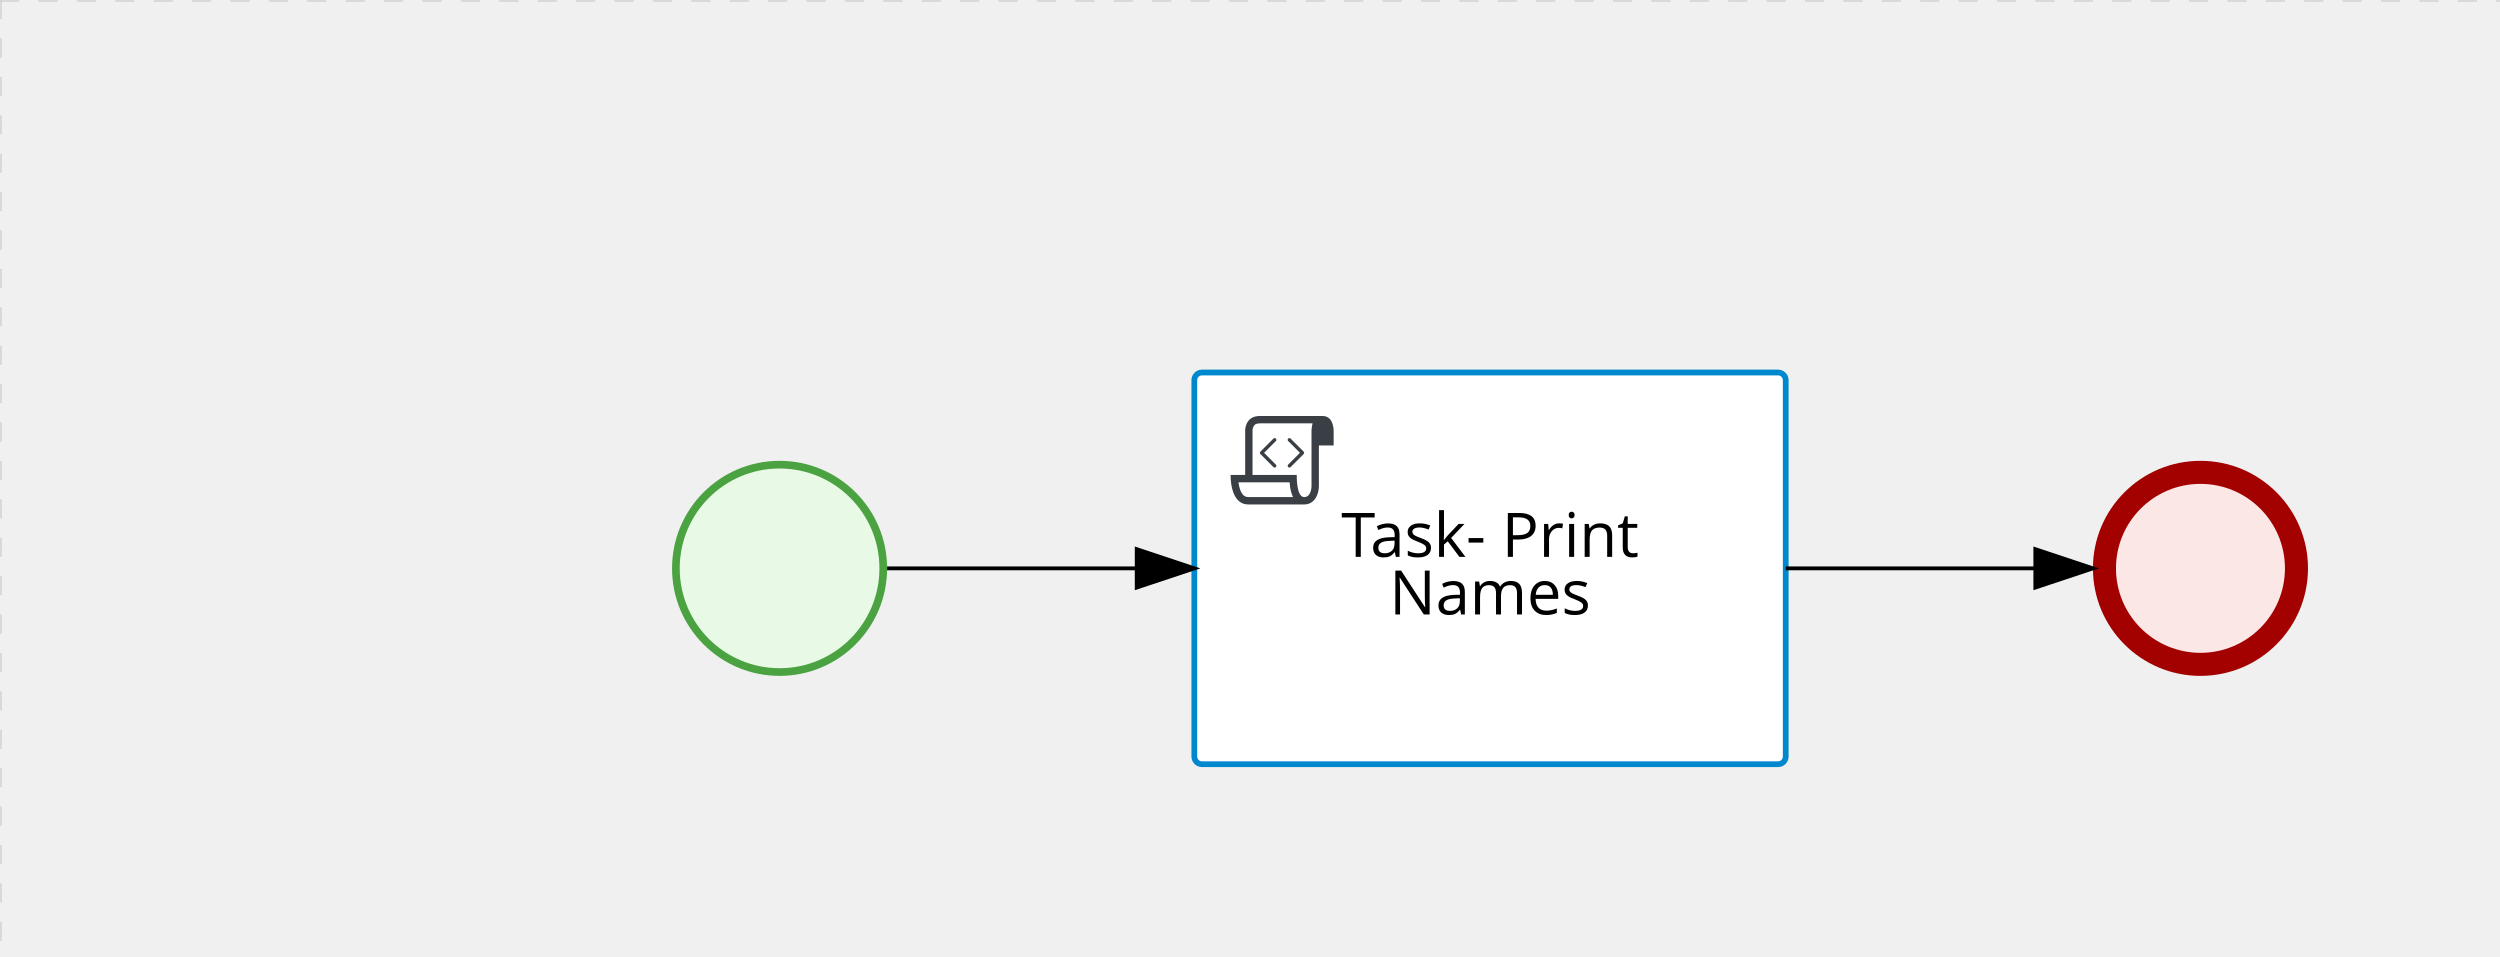
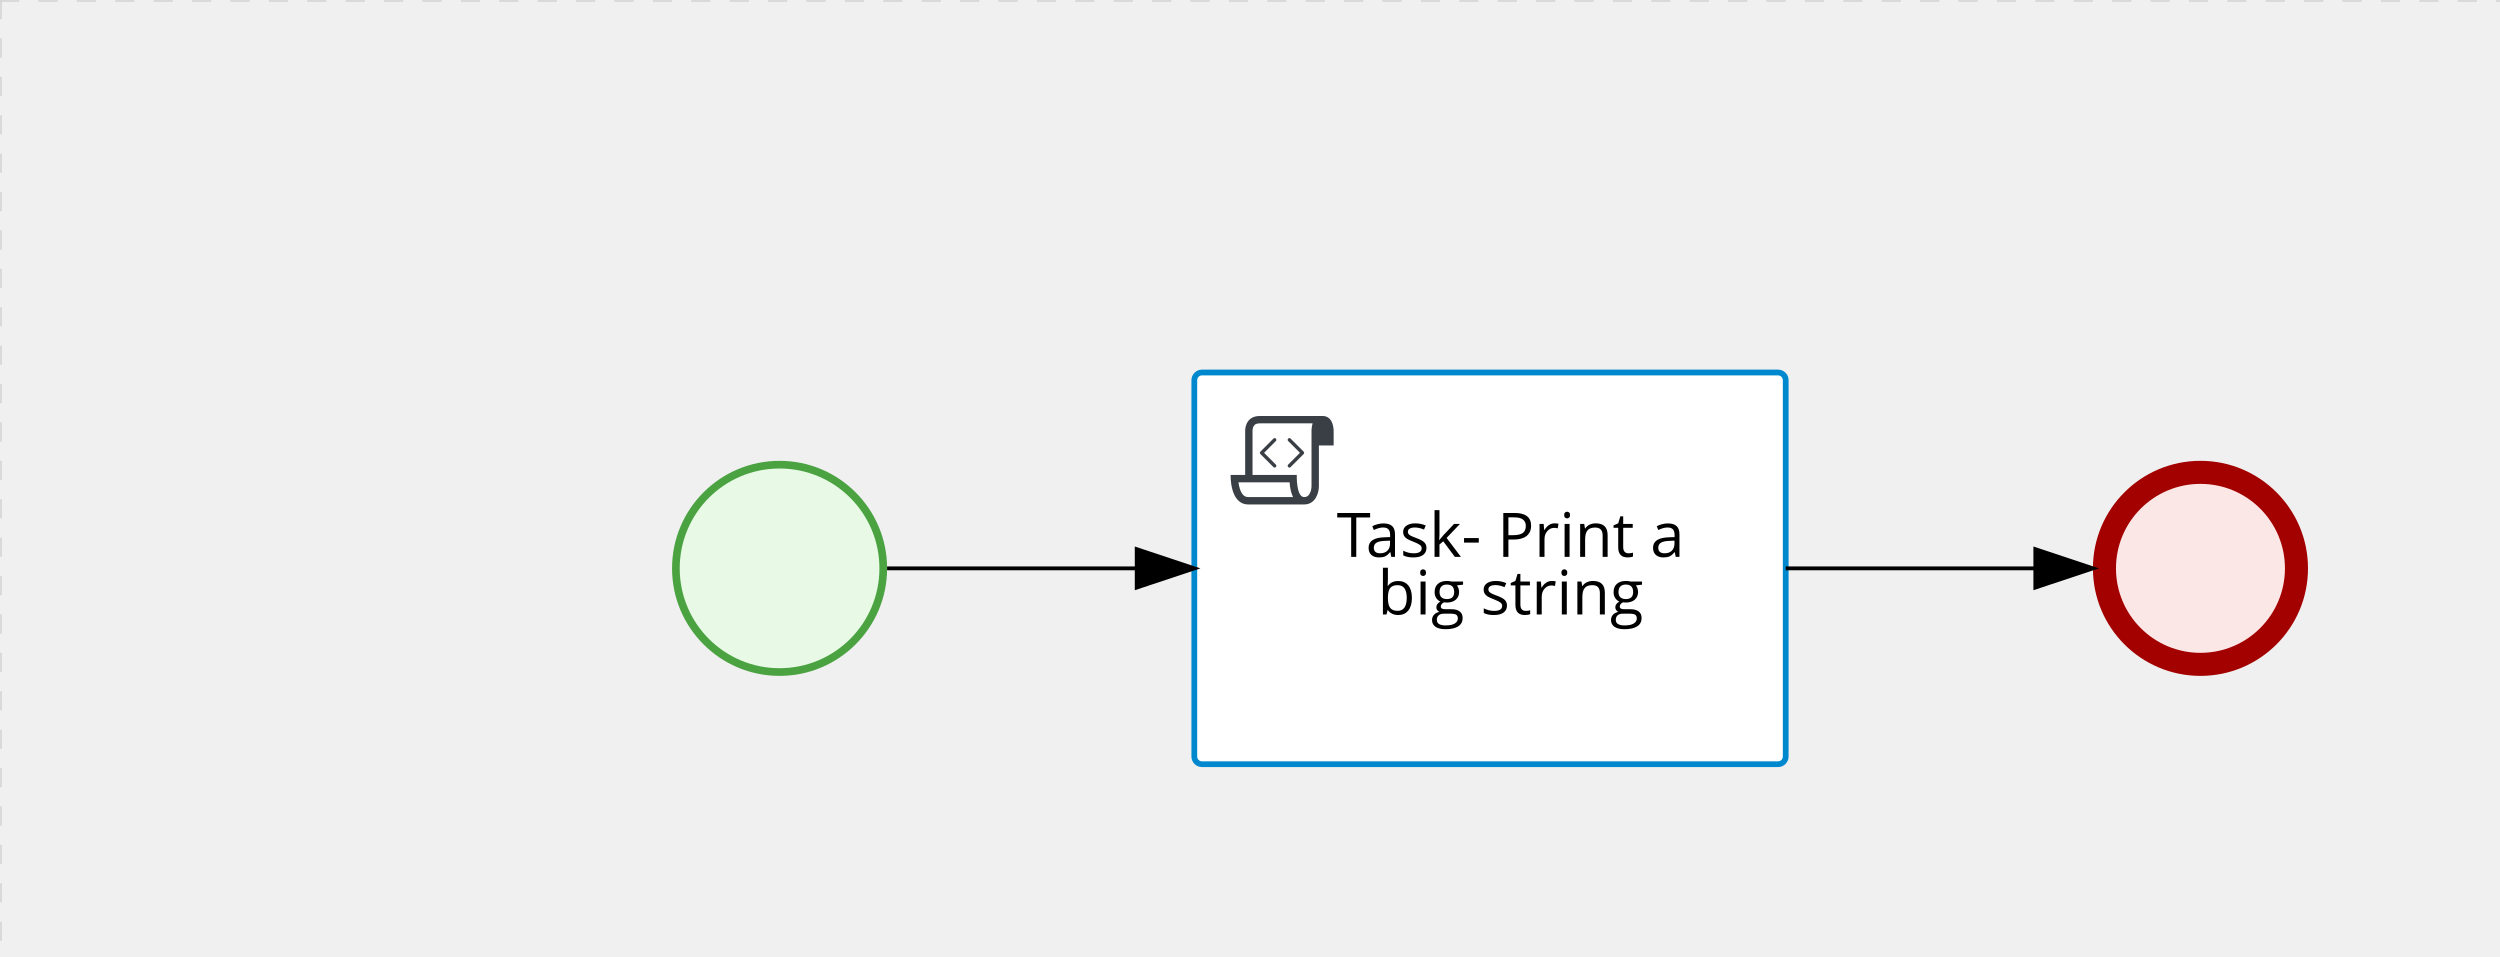
<svg xmlns="http://www.w3.org/2000/svg" version="1.1" width="651" height="249" viewBox="0 0 651 249">
  <defs />
  <g transform="matrix(1,0,0,1,0,0)">
    <g>
      <g>
        <g>
          <path fill="none" stroke="#d3d3d3" paint-order="fill stroke markers" d=" M 0 0 L 1200 0" stroke-miterlimit="10" stroke-opacity="0.8" stroke-dasharray="5" />
        </g>
        <g>
          <path fill="none" stroke="#d3d3d3" paint-order="fill stroke markers" d=" M 0 0 L 0 800" stroke-miterlimit="10" stroke-opacity="0.8" stroke-dasharray="5" />
        </g>
      </g>
+       <g id="_0193C076-1413-4788-BDBD-56D395EA9CCE" bpmn2nodeid="_0193C076-1413-4788-BDBD-56D395EA9CCE" transform="matrix(1,0,0,1,545,120)">
+         <g>
+           <path fill="none" stroke="none" />
+         </g>
+         <g transform="matrix(0.125,0,0,0.125,0,0)">
+           <g transform="matrix(1,0,0,1,0,0)">
+             <path fill="#fce7e7" stroke="none" id="_0193C076-1413-4788-BDBD-56D395EA9CCE?shapeType=BACKGROUND" paint-order="stroke fill markers" d=" M 0 0 M 444 224 C 444 263.9 434.2 300.8 414.4 334.5 C 394.7 368.2 368 394.9 334.4 414.5 C 300.8 434.1 263.9 444 224 444 C 184.1 444 147.2 434.2 113.5 414.4 C 79.8 394.7 53.1 368 33.5 334.4 C 13.9 300.8 4 263.9 4 224 C 4 184.1 13.8 147.2 33.6 113.5 C 53.4 79.8 80.1 53.1 113.6 33.5 C 147.1 13.9 184.1 4 224 4 C 263.9 4 300.8 13.8 334.5 33.6 C 368.2 53.4 394.9 80.1 414.5 113.6 C 434.1 147.1 444 184.1 444 224 Z" />
+           </g>
+           <g>
+             <g transform="matrix(1,0,0,1,0,0)">
+               <g transform="matrix(1,0,0,1,0,0)">
+                 <path fill="#a30000" stroke="none" id="_0193C076-1413-4788-BDBD-56D395EA9CCE?shapeType=BORDER&amp;renderType=FILL" paint-order="stroke fill markers" d=" M 0 0 M 224 0 C 100.3 0 0 100.3 0 224 C 0 347.7 100.3 448 224 448 C 347.7 448 448 347.7 448 224 C 448 100.3 347.7 0 224 0 Z M 0 0 M 224 400 C 126.8 400 48 321.2 48 224 C 48 126.8 126.8 48 224 48 C 321.2 48 400 126.8 400 224 C 400 321.2 321.2 400 224 400 Z" />
+               </g>
+             </g>
+           </g>
+         </g>
+         <g transform="matrix(1,0,0,1,28,61)" />
+       </g>
      <g id="_E46A0CE4-7C66-4BCD-A3EB-0856D5E35732" bpmn2nodeid="_E46A0CE4-7C66-4BCD-A3EB-0856D5E35732" transform="matrix(1,0,0,1,175,120)">
        <g>
          <path fill="none" stroke="none" />
        </g>
        <g transform="matrix(0.125,0,0,0.125,0,0)">
          <g transform="matrix(1,0,0,1,0,0)">
            <path fill="#e8fae6" stroke="none" id="_E46A0CE4-7C66-4BCD-A3EB-0856D5E35732?shapeType=BACKGROUND" paint-order="stroke fill markers" d=" M 0 0 M 444 224 C 444 263.9 434.2 300.8 414.4 334.5 C 394.7 368.2 368 394.9 334.4 414.5 C 300.8 434.1 263.9 444 224 444 C 184.1 444 147.2 434.2 113.5 414.4 C 79.8 394.7 53.1 368 33.5 334.4 C 13.9 300.8 4 263.9 4 224 C 4 184.1 13.8 147.2 33.6 113.5 C 53.4 79.8 80.1 53.1 113.6 33.5 C 147.1 13.9 184.1 4 224 4 C 263.9 4 300.8 13.8 334.5 33.6 C 368.2 53.4 394.9 80.1 414.5 113.6 C 434.1 147.1 444 184.1 444 224 Z" />
          </g>
          <g>
            <g transform="matrix(1,0,0,1,0,0)">
              <g transform="matrix(1,0,0,1,0,0)">
-                 <path fill="rgb(74,162,65)" stroke="none" id="_E46A0CE4-7C66-4BCD-A3EB-0856D5E35732?shapeType=BORDER&amp;renderType=FILL" paint-order="stroke fill markers" d=" M 0 0 M 224 0 C 100.3 0 0 100.3 0 224 C 0 347.7 100.3 448 224 448 C 347.7 448 448 347.7 448 224 C 448 100.3 347.7 0 224 0 Z M 0 0 M 224 432 C 109.1 432 16 338.9 16 224 C 16 109.1 109.1 16 224 16 C 338.9 16 432 109.1 432 224 C 432 338.9 338.9 432 224 432 Z" />
+                 <path fill="#4aa241" stroke="none" id="_E46A0CE4-7C66-4BCD-A3EB-0856D5E35732?shapeType=BORDER&amp;renderType=FILL" paint-order="stroke fill markers" d=" M 0 0 M 224 0 C 100.3 0 0 100.3 0 224 C 0 347.7 100.3 448 224 448 C 347.7 448 448 347.7 448 224 C 448 100.3 347.7 0 224 0 Z M 0 0 M 224 432 C 109.1 432 16 338.9 16 224 C 16 109.1 109.1 16 224 16 C 338.9 16 432 109.1 432 224 C 432 338.9 338.9 432 224 432 Z" />
              </g>
            </g>
          </g>
        </g>
        <g transform="matrix(1,0,0,1,28,61)" />
      </g>
-       <g transform="matrix(1,0,0,1,175,120)" />
-       <g id="_0193C076-1413-4788-BDBD-56D395EA9CCE" bpmn2nodeid="_0193C076-1413-4788-BDBD-56D395EA9CCE" transform="matrix(1,0,0,1,545,120)">
-         <g>
-           <path fill="none" stroke="none" />
-         </g>
-         <g transform="matrix(0.125,0,0,0.125,0,0)">
-           <g transform="matrix(1,0,0,1,0,0)">
-             <path fill="#fce7e7" stroke="none" id="_0193C076-1413-4788-BDBD-56D395EA9CCE?shapeType=BACKGROUND" paint-order="stroke fill markers" d=" M 0 0 M 444 224 C 444 263.9 434.2 300.8 414.4 334.5 C 394.7 368.2 368 394.9 334.4 414.5 C 300.8 434.1 263.9 444 224 444 C 184.1 444 147.2 434.2 113.5 414.4 C 79.8 394.7 53.1 368 33.5 334.4 C 13.9 300.8 4 263.9 4 224 C 4 184.1 13.8 147.2 33.6 113.5 C 53.4 79.8 80.1 53.1 113.6 33.5 C 147.1 13.9 184.1 4 224 4 C 263.9 4 300.8 13.8 334.5 33.6 C 368.2 53.4 394.9 80.1 414.5 113.6 C 434.1 147.1 444 184.1 444 224 Z" />
-           </g>
-           <g>
-             <g transform="matrix(1,0,0,1,0,0)">
-               <g transform="matrix(1,0,0,1,0,0)">
-                 <path fill="rgb(163,0,0)" stroke="none" id="_0193C076-1413-4788-BDBD-56D395EA9CCE?shapeType=BORDER&amp;renderType=FILL" paint-order="stroke fill markers" d=" M 0 0 M 224 0 C 100.3 0 0 100.3 0 224 C 0 347.7 100.3 448 224 448 C 347.7 448 448 347.7 448 224 C 448 100.3 347.7 0 224 0 Z M 0 0 M 224 400 C 126.8 400 48 321.2 48 224 C 48 126.8 126.8 48 224 48 C 321.2 48 400 126.8 400 224 C 400 321.2 321.2 400 224 400 Z" />
-               </g>
-             </g>
-           </g>
-         </g>
-         <g transform="matrix(1,0,0,1,28,61)" />
-       </g>
-       <g transform="matrix(1,0,0,1,545,120)" />
      <g id="_D7A40583-397A-4D28-B22F-251D926EB6A6" bpmn2nodeid="_D7A40583-397A-4D28-B22F-251D926EB6A6" transform="matrix(1,0,0,1,311,97)">
        <g>
          <path fill="none" stroke="none" />
        </g>
        <g transform="matrix(1,0,0,1,0,0)">
          <path fill="#ffffff" stroke="none" id="_D7A40583-397A-4D28-B22F-251D926EB6A6?shapeType=BACKGROUND" paint-order="stroke fill markers" d=" M 2 0 L 152 0 L 152 0 A 2 2 0 0 1 154 2 L 154 100 L 154 100 A 2 2 0 0 1 152 102 L 2 102 L 2 102 A 2 2 0 0 1 0 100 L 0 2 L 0 2 A 2 2 0 0 1 2 0 Z" />
        </g>
        <g transform="matrix(1,0,0,1,0,0)">
          <path fill="none" stroke="rgb(0,136,206)" id="_D7A40583-397A-4D28-B22F-251D926EB6A6?shapeType=BORDER&amp;renderType=STROKE" paint-order="fill stroke markers" d=" M 2 0 L 152 0 L 152 0 A 2 2 0 0 1 154 2 L 154 100 L 154 100 A 2 2 0 0 1 152 102 L 2 102 L 2 102 A 2 2 0 0 1 0 100 L 0 2 L 0 2 A 2 2 0 0 1 2 0 Z" stroke-miterlimit="10" stroke-width="1.5" stroke-dasharray="" />
        </g>
        <g>
          <g transform="matrix(0.06,0,0,0.06,9.4,9.4)">
            <g transform="matrix(1,0,0,1,0,0)">
              <path fill="#393f44" stroke="none" id="_D7A40583-397A-4D28-B22F-251D926EB6A6_task__3hsY__SoRU" paint-order="stroke fill markers" d=" M 0 0 M 197.3 130.2 C 194.4 127.3 189.6 127.3 186.7 130.2 L 130.2 186.7 C 127.3 189.6 127.3 194.4 130.2 197.3 L 186.7 253.8 C 188.1 255.3 190.1 256 192 256 C 193.9 256 195.9 255.3 197.3 253.7 C 200.2 250.8 200.2 246 197.3 243.1 L 146.2 192 L 197.3 140.8 C 200.2 137.9 200.2 133.1 197.3 130.2 Z" />
            </g>
            <g transform="matrix(1,0,0,1,0,0)">
              <path fill="#393f44" stroke="none" id="_D7A40583-397A-4D28-B22F-251D926EB6A6_task__3hsY__kJxw" paint-order="stroke fill markers" d=" M 0 0 M 261.3 130.2 C 258.4 127.3 253.6 127.3 250.7 130.2 C 247.8 133.1 247.8 137.9 250.7 140.8 L 301.8 191.9 L 250.7 243 C 247.8 245.9 247.8 250.7 250.7 253.6 C 252.1 255.3 254.1 256 256 256 C 257.9 256 259.9 255.3 261.3 253.8 L 317.8 197.3 C 320.7 194.4 320.7 189.6 317.8 186.7 L 261.3 130.2 Z" />
            </g>
            <g transform="matrix(1,0,0,1,0,0)">
              <path fill="#393f44" stroke="none" id="_D7A40583-397A-4D28-B22F-251D926EB6A6_task__3hsY__rd7S" paint-order="stroke fill markers" d=" M 0 0 M 400 32 C 400 32 152.8 32 128 32 C 62 32 64 96 64 96 L 64 288 L 1 288 C 1 288 -4 416 78 416 L 320 416 C 368 416 384 368 384 336 C 384 314.2 384 224.4 384 160 L 448 160 L 448 96 C 448 96 449 32 400 32 Z M 0 0 M 78 383.9 C 68.5 383.9 61.6 381.1 55.5 374.9 C 43.4 362.4 37.5 339.6 34.9 320 L 256.9 320 C 257.1 322.7 257.3 325.4 257.6 328.2 C 260 351.6 264.7 370.1 271.9 383.9 L 78 383.9 L 78 383.9 Z M 0 0 M 352 336 C 352 345.9 349.6 360.3 342.9 371 C 337.2 380.1 330.4 384 320 384 C 285 384 288 288 288 288 L 96 288 L 96 96 L 96 95.9 L 96 95.1 C 96 90.6 97.6 78.3 104.7 71.2 C 106.5 69.4 111.9 64 128 64 L 356.5 64 C 354.4 72.8 352.8 81.8 352.2 89.9 C 352.2 90.5 352.1 91.1 352.1 91.7 C 352.1 92 352.1 92.3 352.1 92.6 C 352 94.8 352 96 352 96 L 352 160 L 352 336 Z" />
            </g>
          </g>
        </g>
-         <g transform="matrix(1,0,0,1,36.17969,36)">
-           <text fill="#000000" stroke="none" font-family="Open Sans" font-size="12pt" font-style="normal" font-weight="normal" text-decoration="normal" x="40.82" y="12" text-anchor="middle" dominant-baseline="alphabetic">Task- Print </text>
-           <text fill="#000000" stroke="none" font-family="Open Sans" font-size="12pt" font-style="normal" font-weight="normal" text-decoration="normal" x="40.82" y="27" text-anchor="middle" dominant-baseline="alphabetic">   Names    </text>
+         <g transform="matrix(1,0,0,1,35,36)">
+           <text fill="#000000" stroke="none" font-family="Open Sans" font-size="12pt" font-style="normal" font-weight="normal" text-decoration="normal" x="47.348" y="12" text-anchor="middle" dominant-baseline="alphabetic">Task- Print a </text>
+           <text fill="#000000" stroke="none" font-family="Open Sans" font-size="12pt" font-style="normal" font-weight="normal" text-decoration="normal" x="47.348" y="27" text-anchor="middle" dominant-baseline="alphabetic">   big string   </text>
        </g>
      </g>
      <g id="_1BE68917-72B4-4843-8FB5-35CF71C9A6A9" bpmn2nodeid="_1BE68917-72B4-4843-8FB5-35CF71C9A6A9">
        <g>
          <path fill="none" stroke="#000000" paint-order="fill stroke markers" d=" M 231 148 L 296 148" stroke-miterlimit="10" stroke-dasharray="" />
        </g>
        <g transform="matrix(1,0,0,1,231,148)" />
        <g transform="matrix(6.123233995736766e-17,1,-1,6.123233995736766e-17,311,143)">
          <path fill="#000000" stroke="#000000" paint-order="fill stroke markers" d=" M 10 15 L 0 15 L 5 0 Z" stroke-miterlimit="10" stroke-dasharray="" />
        </g>
        <g transform="matrix(1,0,0,1,231,138)" />
      </g>
      <g id="_844FADF7-4A9B-4280-818A-20583DDC9E6C" bpmn2nodeid="_844FADF7-4A9B-4280-818A-20583DDC9E6C">
        <g>
          <path fill="none" stroke="#000000" paint-order="fill stroke markers" d=" M 465 148 L 530 148" stroke-miterlimit="10" stroke-dasharray="" />
        </g>
        <g transform="matrix(1,0,0,1,465,148)" />
        <g transform="matrix(6.123233995736766e-17,1,-1,6.123233995736766e-17,545,143)">
          <path fill="#000000" stroke="#000000" paint-order="fill stroke markers" d=" M 10 15 L 0 15 L 5 0 Z" stroke-miterlimit="10" stroke-dasharray="" />
        </g>
        <g transform="matrix(1,0,0,1,465,138)" />
      </g>
+       <g transform="matrix(1,0,0,1,545,120)" />
+       <g transform="matrix(1,0,0,1,175,120)" />
      <g transform="matrix(1,0,0,1,311,97)" />
    </g>
  </g>
</svg>
